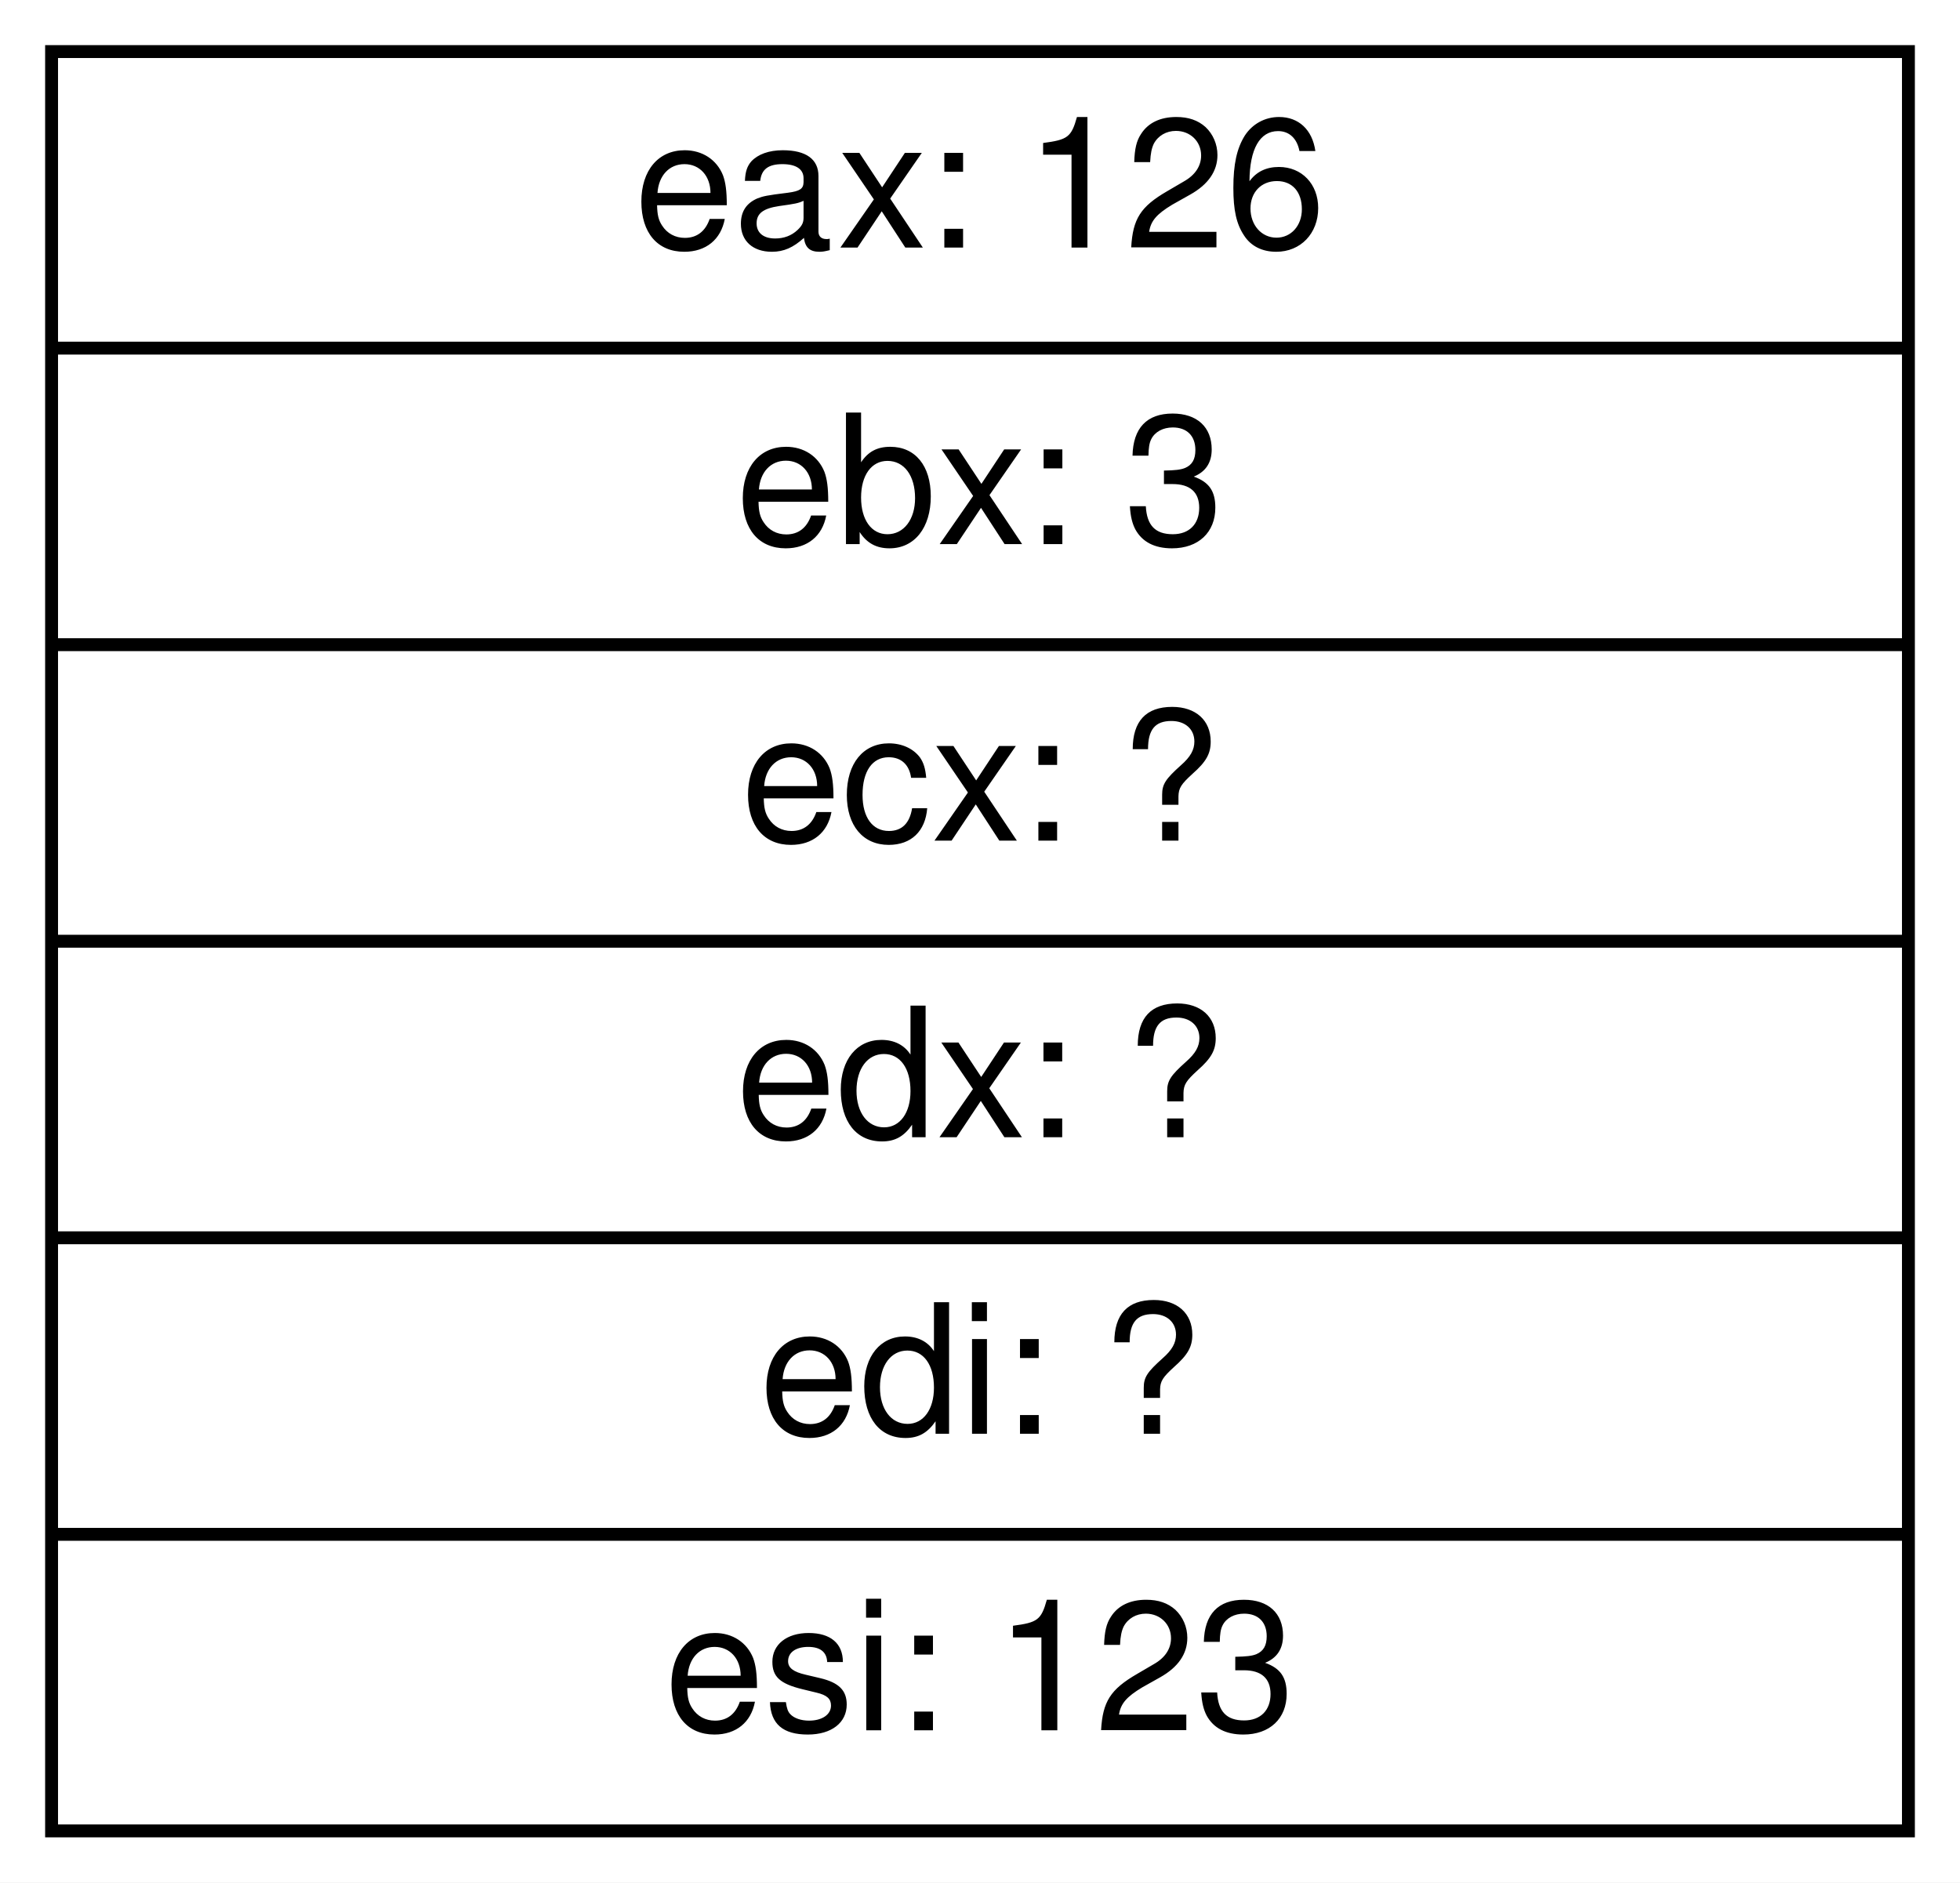
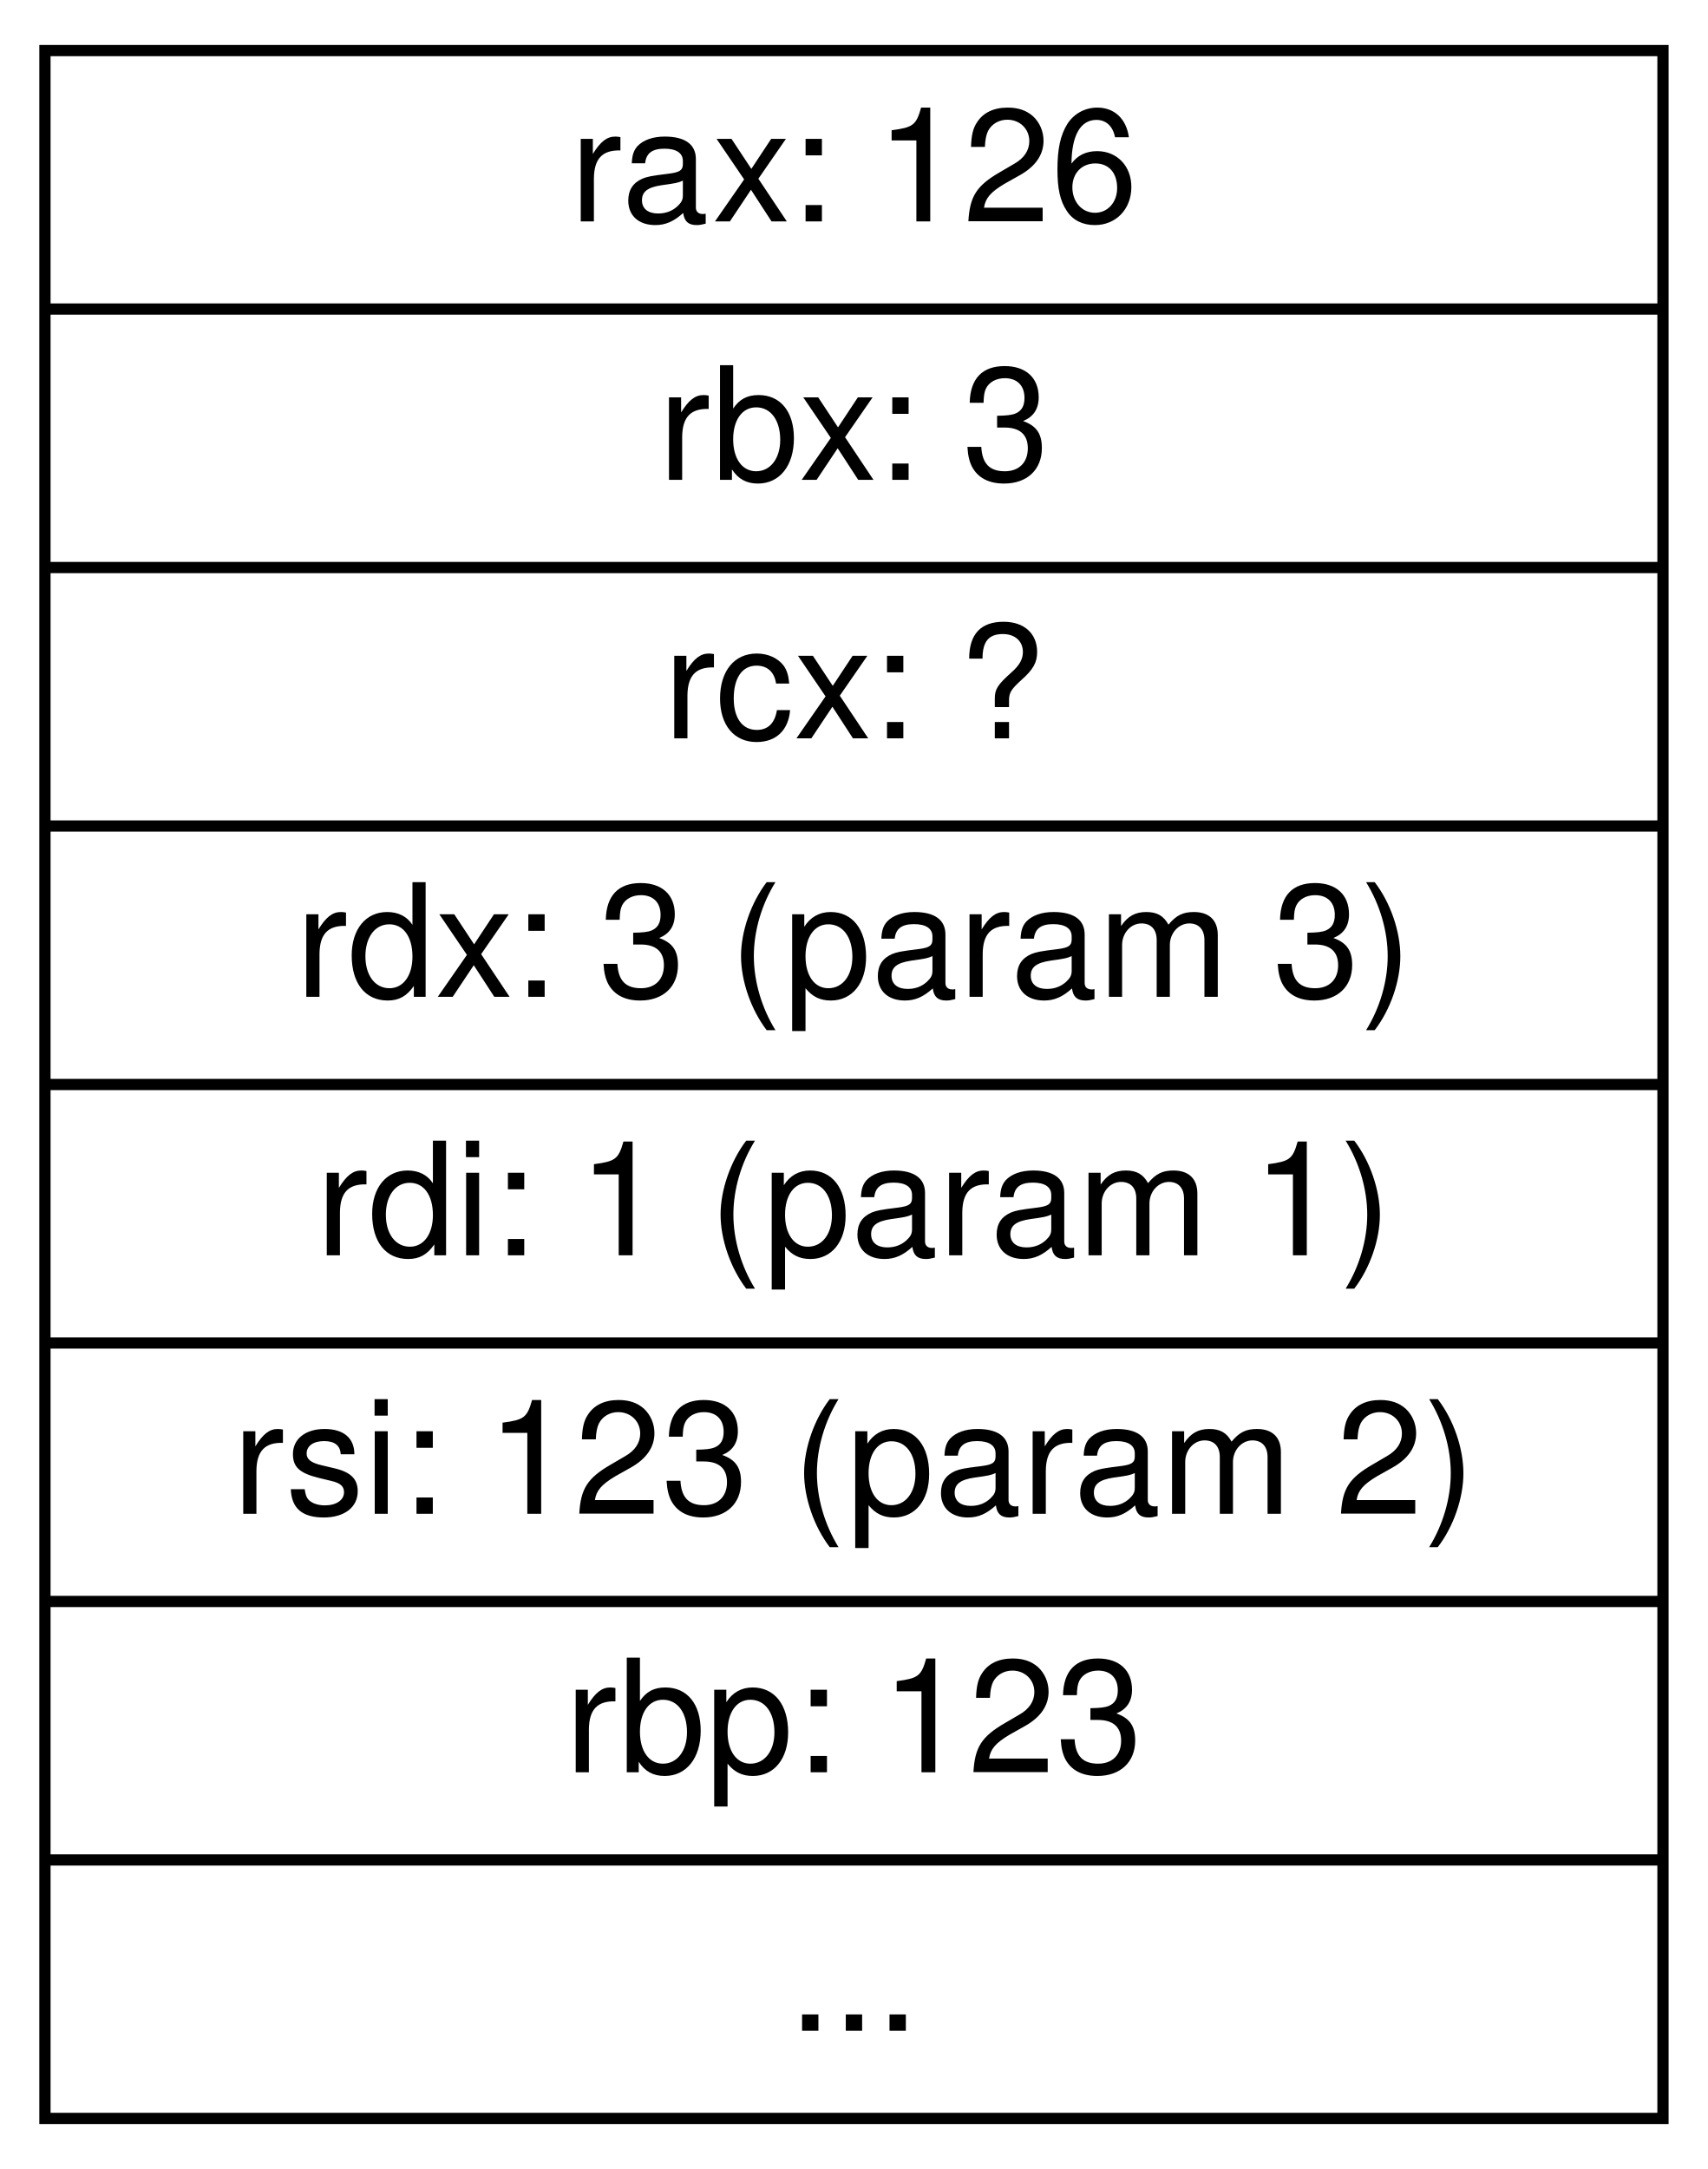
- <svg xmlns="http://www.w3.org/2000/svg" width="152pt" height="146pt" viewBox="0.00 0.00 152.00 146.00">
-   <g id="graph0" class="graph" transform="scale(1 1) rotate(0) translate(4 142)">
-     <polygon fill="white" stroke="none" points="-4,4 -4,-142 148,-142 148,4 -4,4" />
+ <svg xmlns="http://www.w3.org/2000/svg" width="152pt" height="193pt" viewBox="0.00 0.00 152.00 193.00">
+   <g id="graph0" class="graph" transform="scale(1 1) rotate(0) translate(4 189)">
+     <polygon fill="white" stroke="none" points="-4,4 -4,-189 148,-189 148,4 -4,4" />
    <g id="node1" class="node">
-       <polygon fill="none" stroke="black" points="0,-0 0,-138 144,-138 144,-0 0,-0" />
-       <text text-anchor="middle" x="72" y="-122.8" font-family="Helvetica,sans-Serif" font-size="14.00">eax: 126</text>
-       <polyline fill="none" stroke="black" points="0,-115 144,-115 " />
-       <text text-anchor="middle" x="72" y="-99.8" font-family="Helvetica,sans-Serif" font-size="14.00">ebx: 3</text>
-       <polyline fill="none" stroke="black" points="0,-92 144,-92 " />
-       <text text-anchor="middle" x="72" y="-76.8" font-family="Helvetica,sans-Serif" font-size="14.00">ecx: ?</text>
-       <polyline fill="none" stroke="black" points="0,-69 144,-69 " />
-       <text text-anchor="middle" x="72" y="-53.8" font-family="Helvetica,sans-Serif" font-size="14.00">edx: ?</text>
-       <polyline fill="none" stroke="black" points="0,-46 144,-46 " />
-       <text text-anchor="middle" x="72" y="-30.8" font-family="Helvetica,sans-Serif" font-size="14.00">edi: ?</text>
-       <polyline fill="none" stroke="black" points="0,-23 144,-23 " />
-       <text text-anchor="middle" x="72" y="-7.8" font-family="Helvetica,sans-Serif" font-size="14.00">esi: 123</text>
+       <polygon fill="none" stroke="black" points="0,-0.5 0,-184.5 144,-184.5 144,-0.5 0,-0.5" />
+       <text text-anchor="middle" x="72" y="-169.3" font-family="Helvetica,sans-Serif" font-size="14.00">rax: 126</text>
+       <polyline fill="none" stroke="black" points="0,-161.5 144,-161.5 " />
+       <text text-anchor="middle" x="72" y="-146.3" font-family="Helvetica,sans-Serif" font-size="14.00">rbx: 3</text>
+       <polyline fill="none" stroke="black" points="0,-138.5 144,-138.5 " />
+       <text text-anchor="middle" x="72" y="-123.3" font-family="Helvetica,sans-Serif" font-size="14.00">rcx: ?</text>
+       <polyline fill="none" stroke="black" points="0,-115.5 144,-115.5 " />
+       <text text-anchor="middle" x="72" y="-100.3" font-family="Helvetica,sans-Serif" font-size="14.00">rdx: 3 (param 3)</text>
+       <polyline fill="none" stroke="black" points="0,-92.5 144,-92.5 " />
+       <text text-anchor="middle" x="72" y="-77.3" font-family="Helvetica,sans-Serif" font-size="14.00">rdi: 1 (param 1)</text>
+       <polyline fill="none" stroke="black" points="0,-69.5 144,-69.5 " />
+       <text text-anchor="middle" x="72" y="-54.3" font-family="Helvetica,sans-Serif" font-size="14.00">rsi: 123 (param 2)</text>
+       <polyline fill="none" stroke="black" points="0,-46.5 144,-46.5 " />
+       <text text-anchor="middle" x="72" y="-31.3" font-family="Helvetica,sans-Serif" font-size="14.00">rbp: 123</text>
+       <polyline fill="none" stroke="black" points="0,-23.5 144,-23.5 " />
+       <text text-anchor="middle" x="72" y="-8.3" font-family="Helvetica,sans-Serif" font-size="14.00">...</text>
    </g>
  </g>
</svg>
